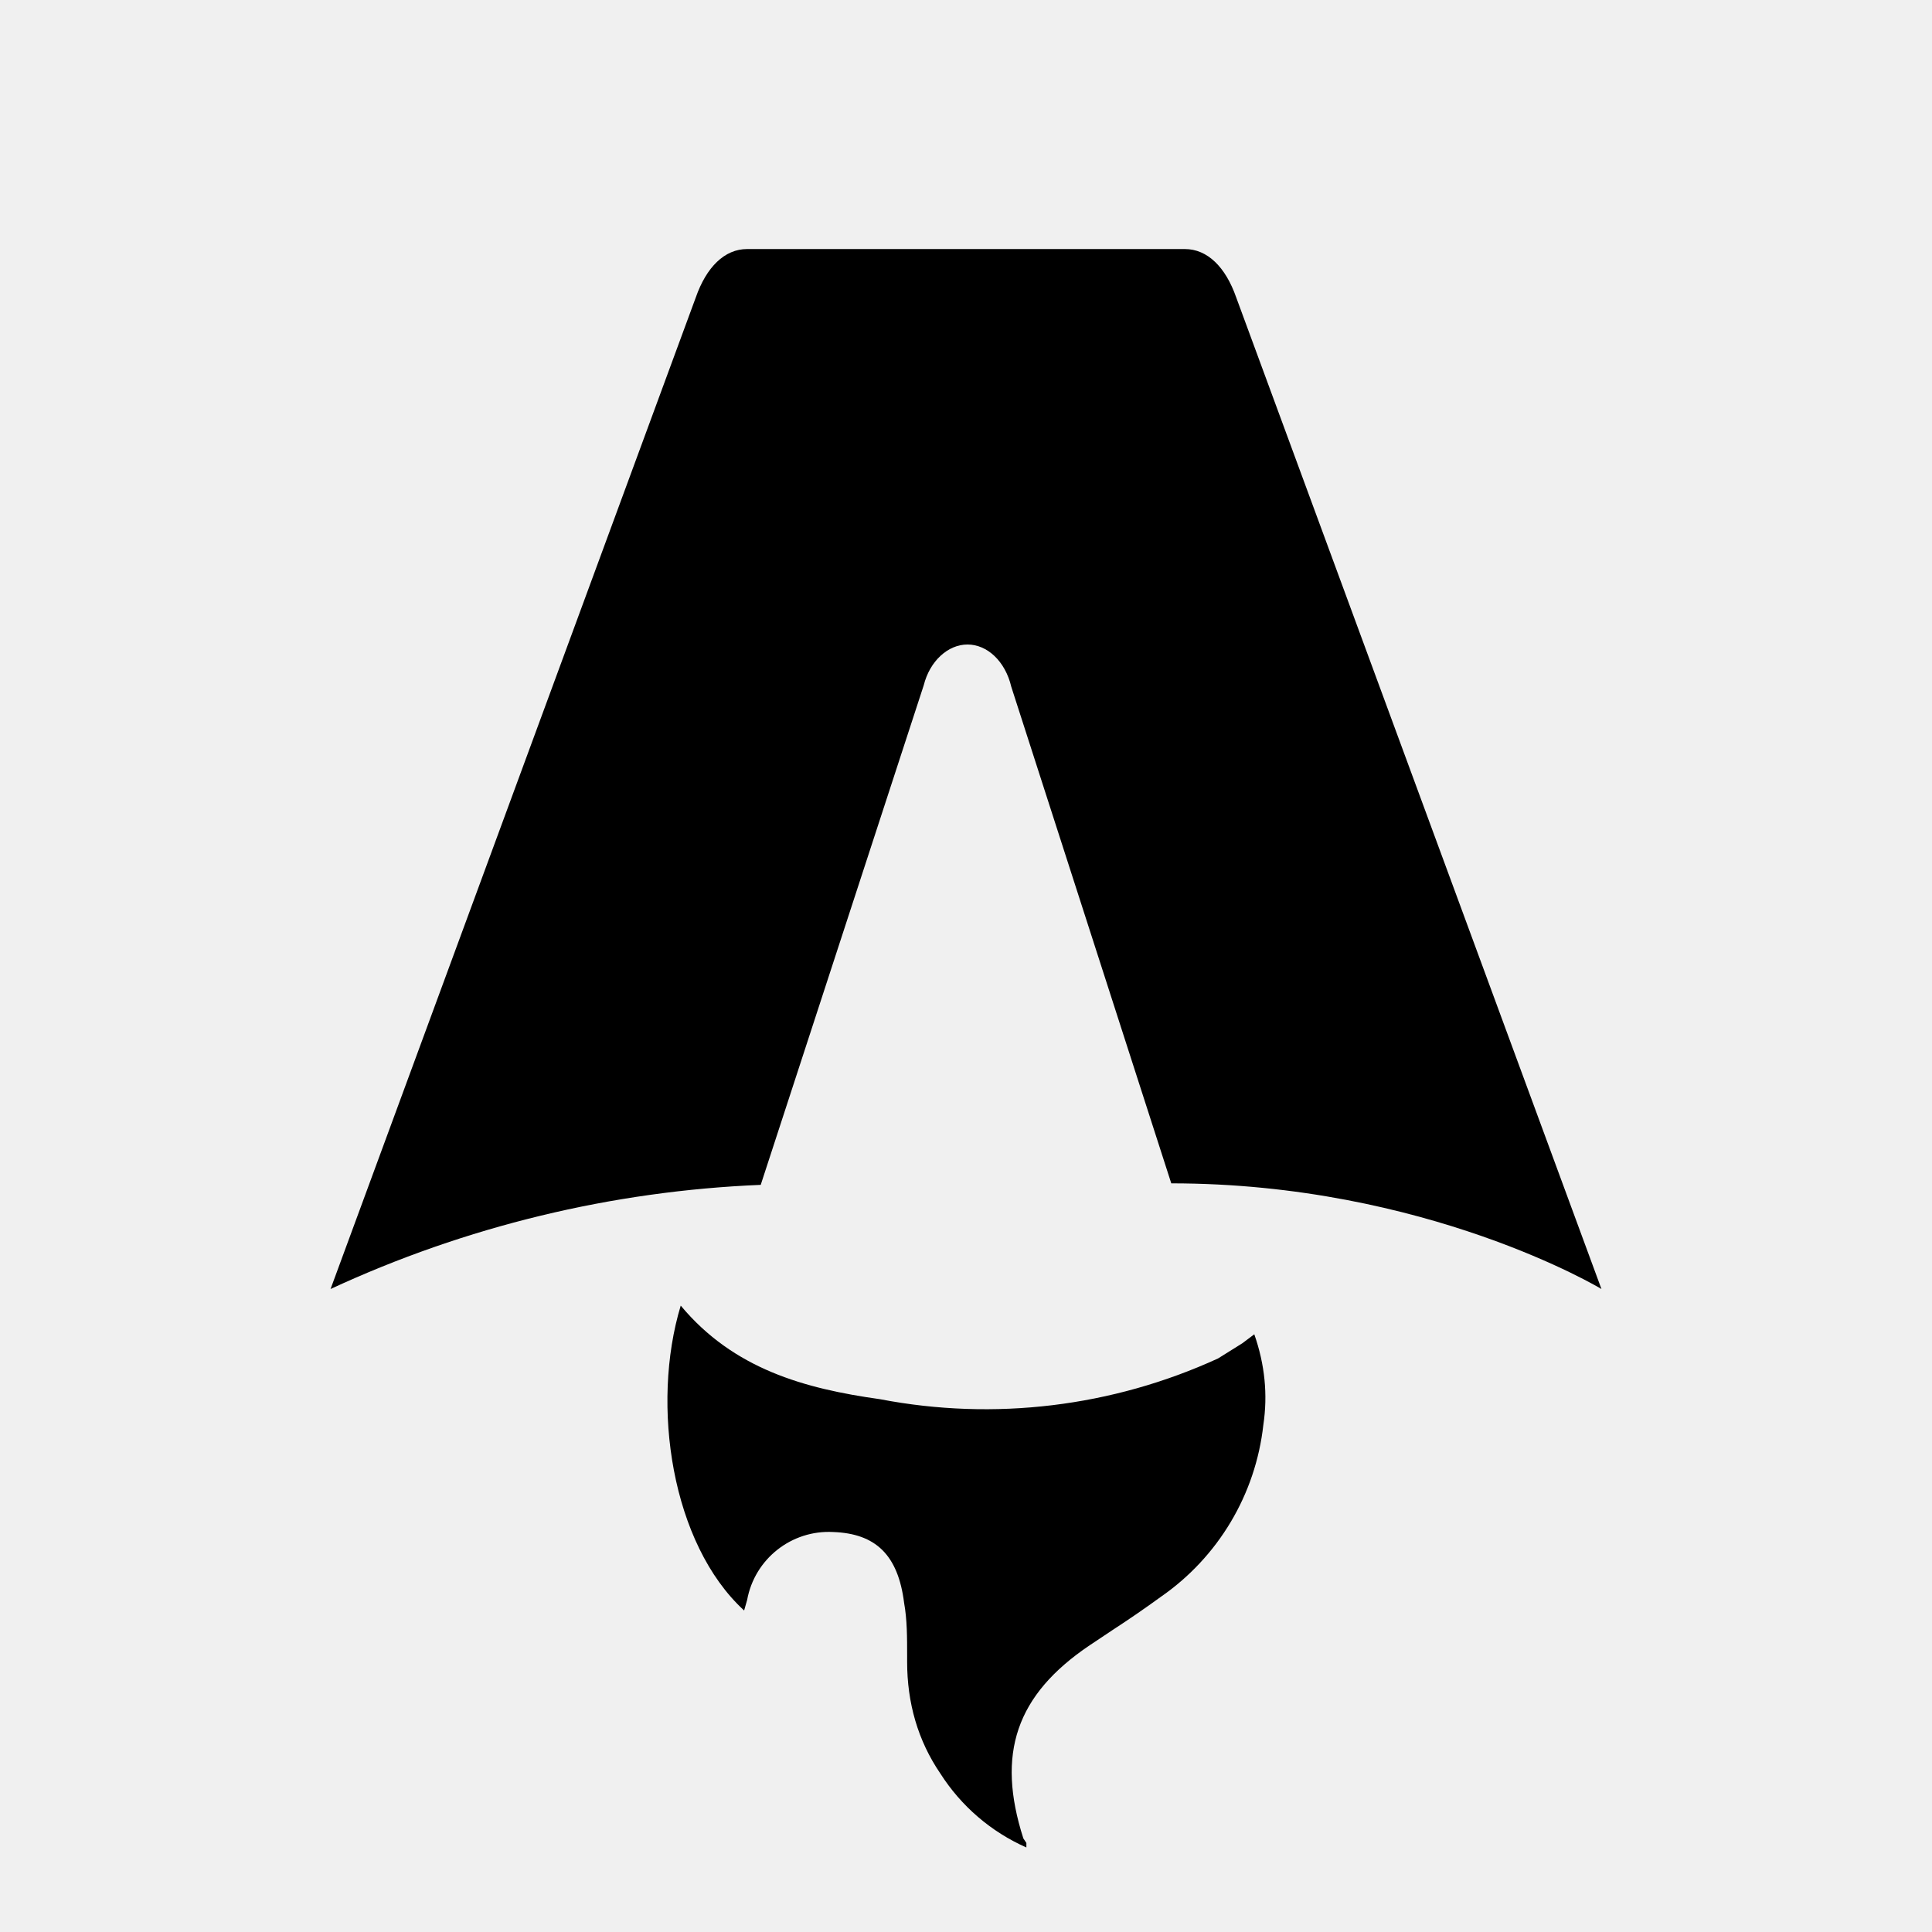
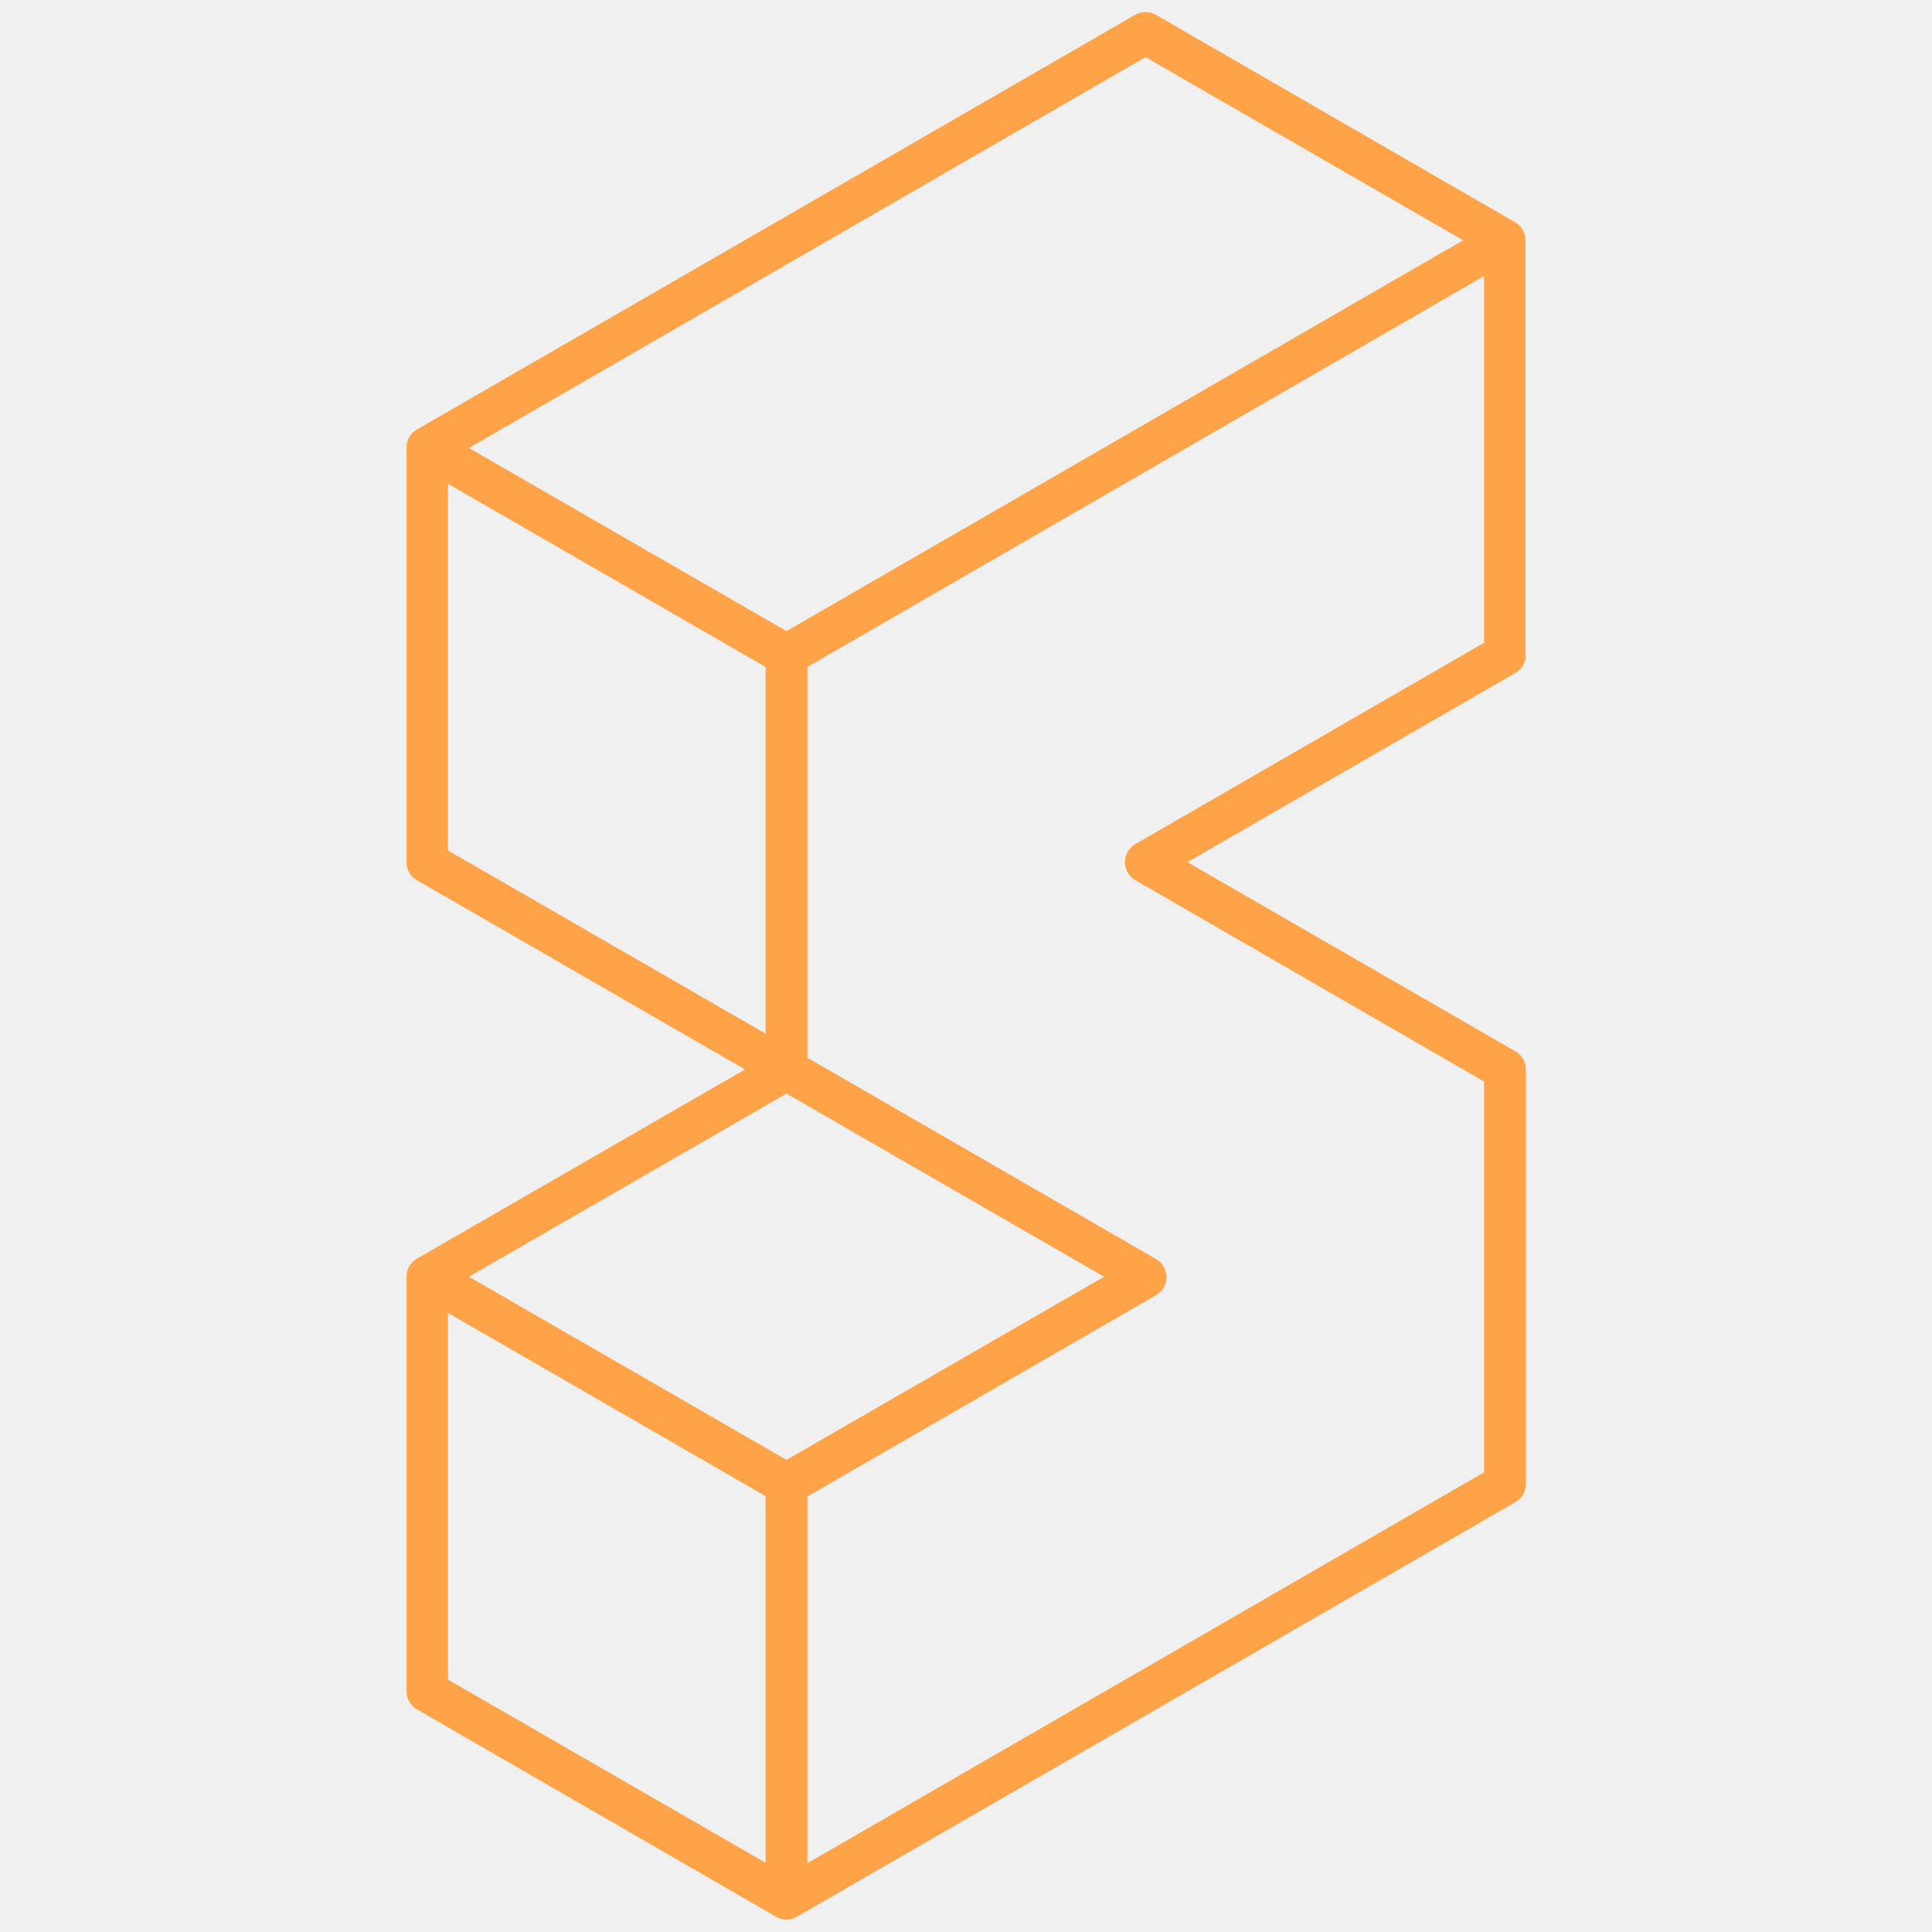
- <svg xmlns="http://www.w3.org/2000/svg" fill="none" viewBox="0 0 128 128">
-   <path d="M50.4 78.5a75.1 75.1 0 0 0-28.5 6.9l24.2-65.7c.7-2 1.9-3.2 3.4-3.2h29c1.5 0 2.7 1.2 3.4 3.2l24.2 65.7s-11.6-7-28.5-7L67 45.5c-.4-1.7-1.6-2.8-2.9-2.8-1.3 0-2.5 1.1-2.9 2.7L50.4 78.5Zm-1.1 28.2Zm-4.2-20.2c-2 6.6-.6 15.8 4.2 20.2a17.5 17.5 0 0 1 .2-.7 5.5 5.5 0 0 1 5.7-4.5c2.8.1 4.3 1.5 4.7 4.7.2 1.1.2 2.3.2 3.5v.4c0 2.7.7 5.2 2.2 7.4a13 13 0 0 0 5.7 4.9v-.3l-.2-.3c-1.8-5.6-.5-9.5 4.4-12.8l1.5-1a73 73 0 0 0 3.2-2.2 16 16 0 0 0 6.8-11.4c.3-2 .1-4-.6-6l-.8.6-1.6 1a37 37 0 0 1-22.4 2.7c-5-.7-9.7-2-13.2-6.2Z" />
-   <style>
-         path { fill: #000; }
-         @media (prefers-color-scheme: dark) {
-             path { fill: #FFF; }
-         }
-     </style>
+ <svg xmlns="http://www.w3.org/2000/svg" viewBox="0 0 48 48" fill="#ffa348">
+   <path d="M37.9 16.27V5.97c0-.19-.1-.36-.26-.45L28.72.37a.53.53 0 0 0-.52 0l-17.84 10.3c-.16.09-.26.26-.26.45v10.3c0 .19.1.36.26.45l8.15 4.7-8.15 4.7c-.16.09-.26.26-.26.45v10.3c0 .19.1.36.26.45l8.92 5.15c.08.05.17.07.26.07s.18-.02.26-.07l17.85-10.3c.16-.09.26-.26.26-.45v-10.3c0-.19-.1-.36-.26-.45l-8.15-4.7 8.15-4.7c.16-.09.26-.26.26-.45ZM28.46 1.42l7.89 4.55-16.81 9.71-7.89-4.55zm-17.33 10.6 7.89 4.55v9.11l-7.89-4.55zm8.41 15.15 7.89 4.55-7.89 4.55-7.89-4.55zm-8.41 5.45 7.89 4.55v9.11l-7.89-4.55zm25.74-16.65-8.66 5c-.16.09-.26.26-.26.45s.1.36.26.45l8.66 5v9.71l-16.81 9.71v-9.11l8.66-5c.16-.09.26-.26.26-.45s-.1-.36-.26-.45l-8.66-5v-9.71l16.81-9.71z" />
</svg>
